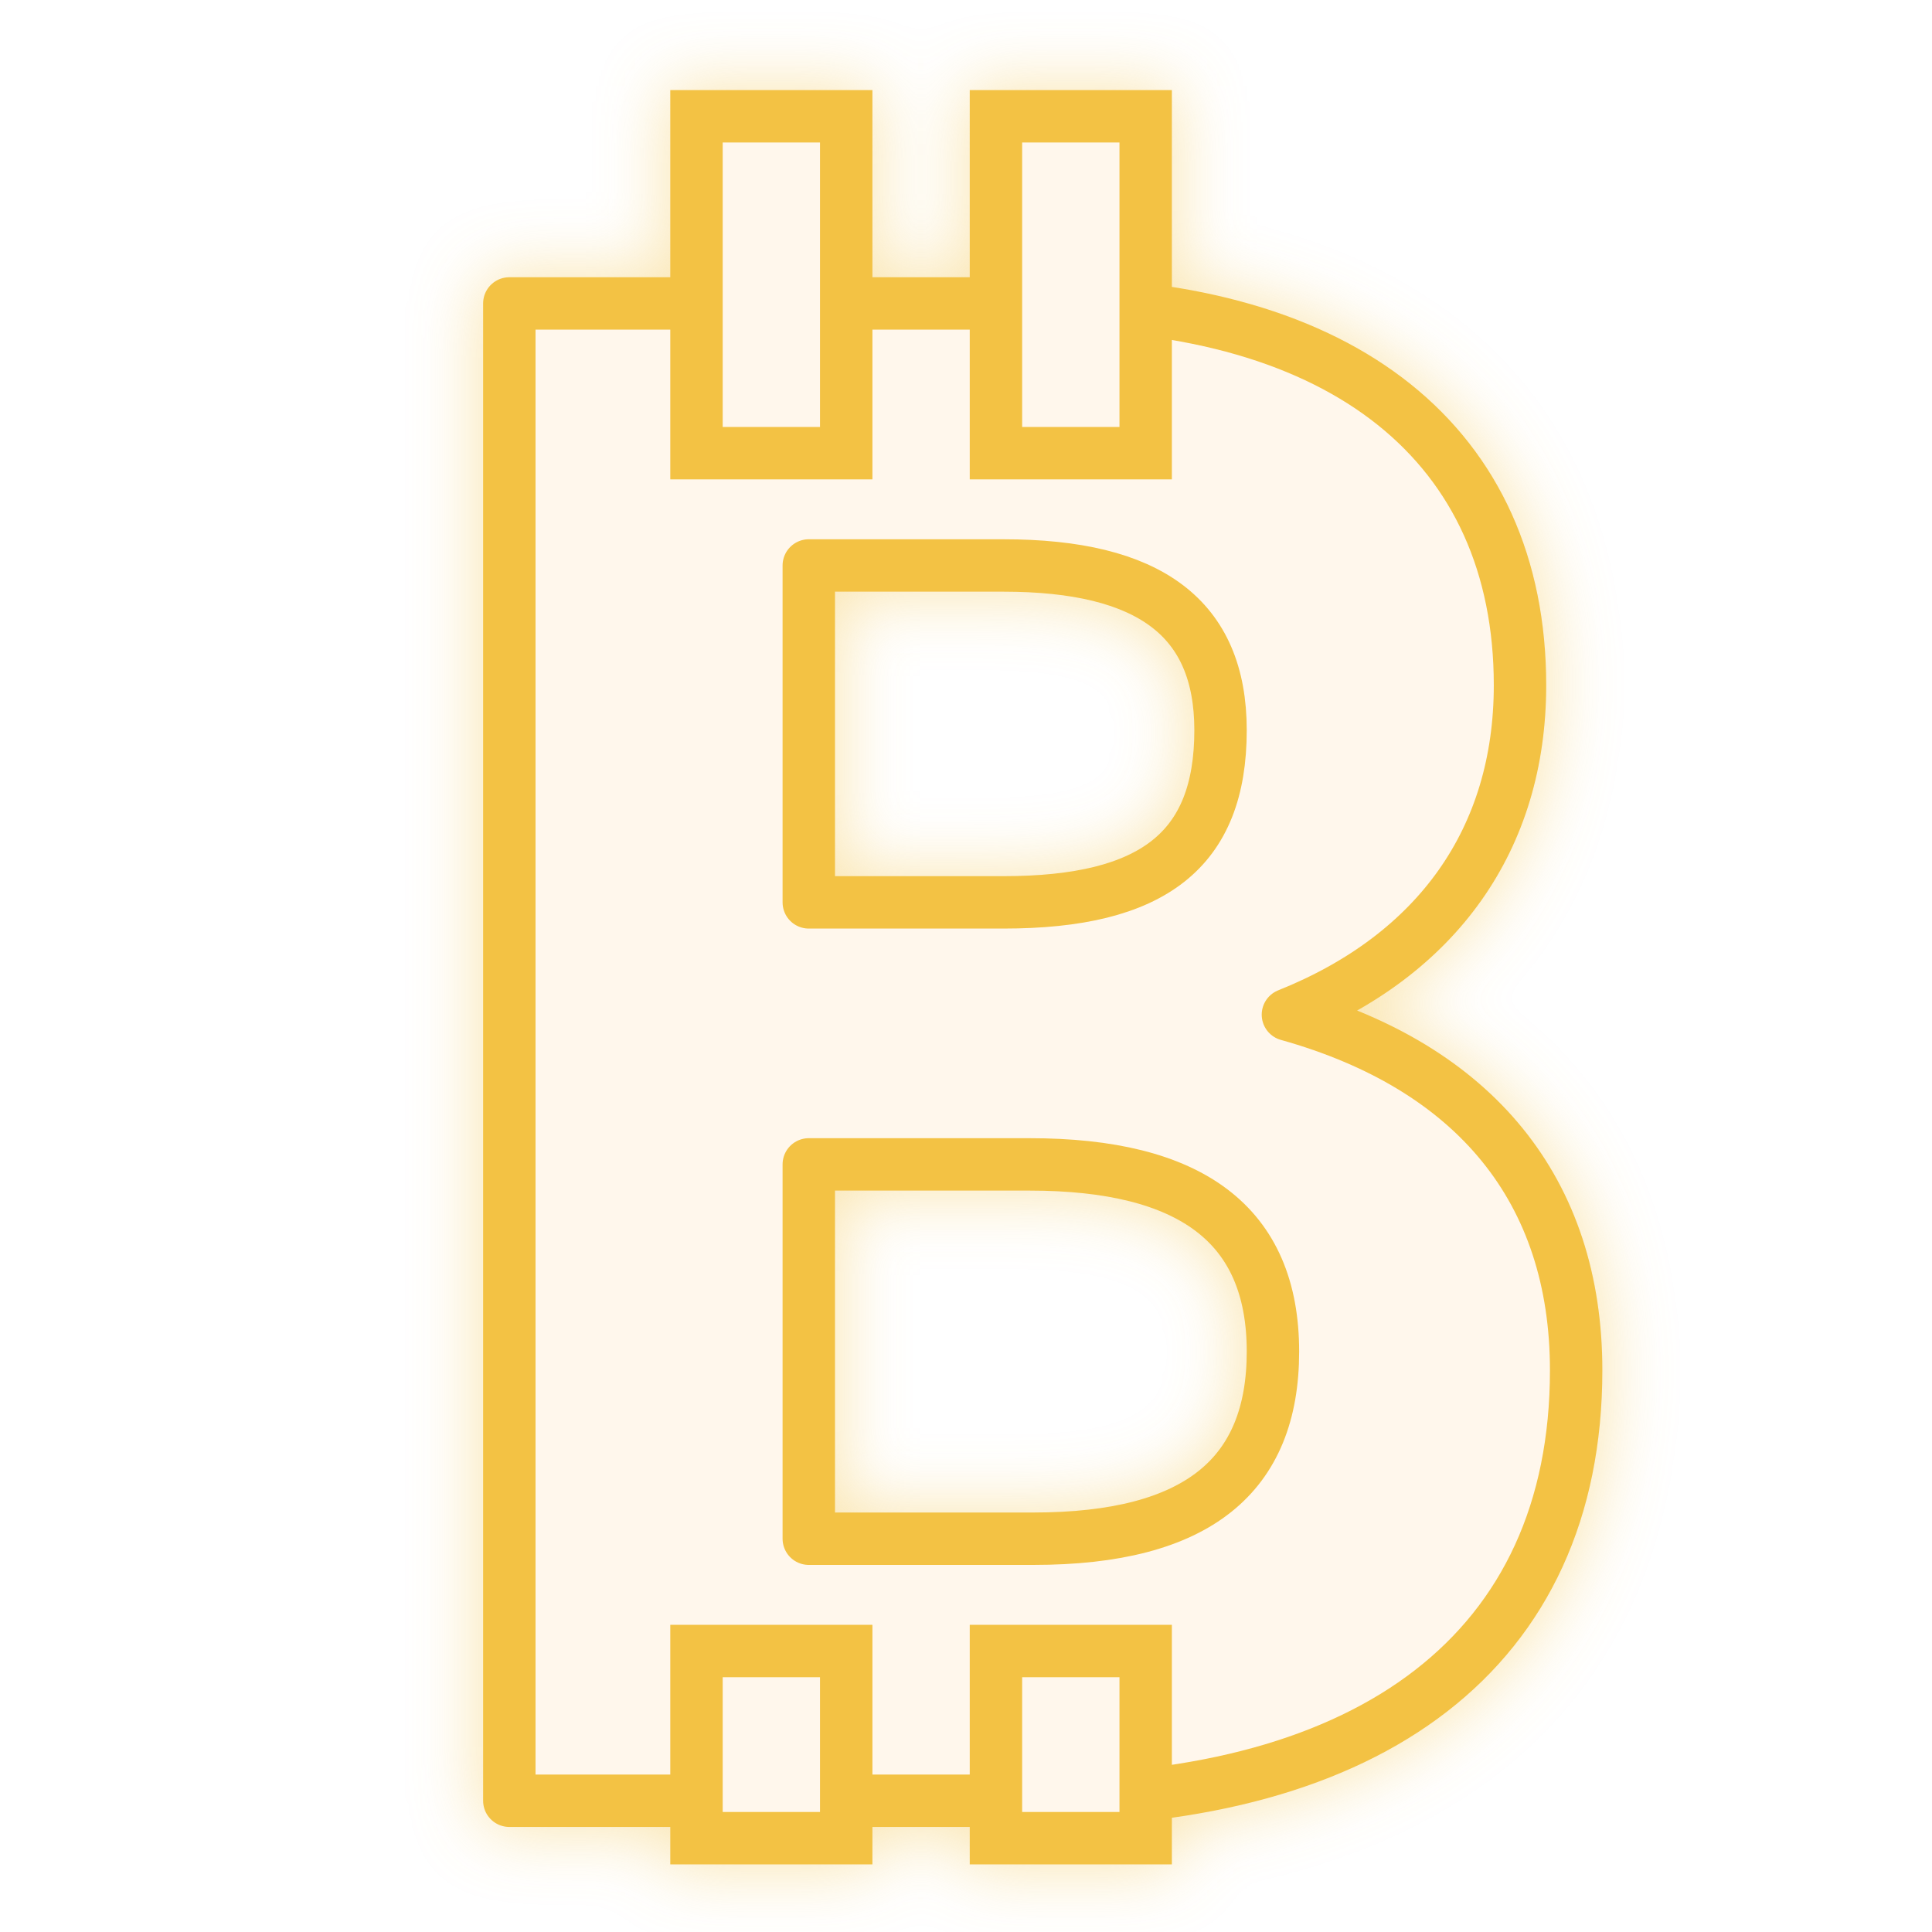
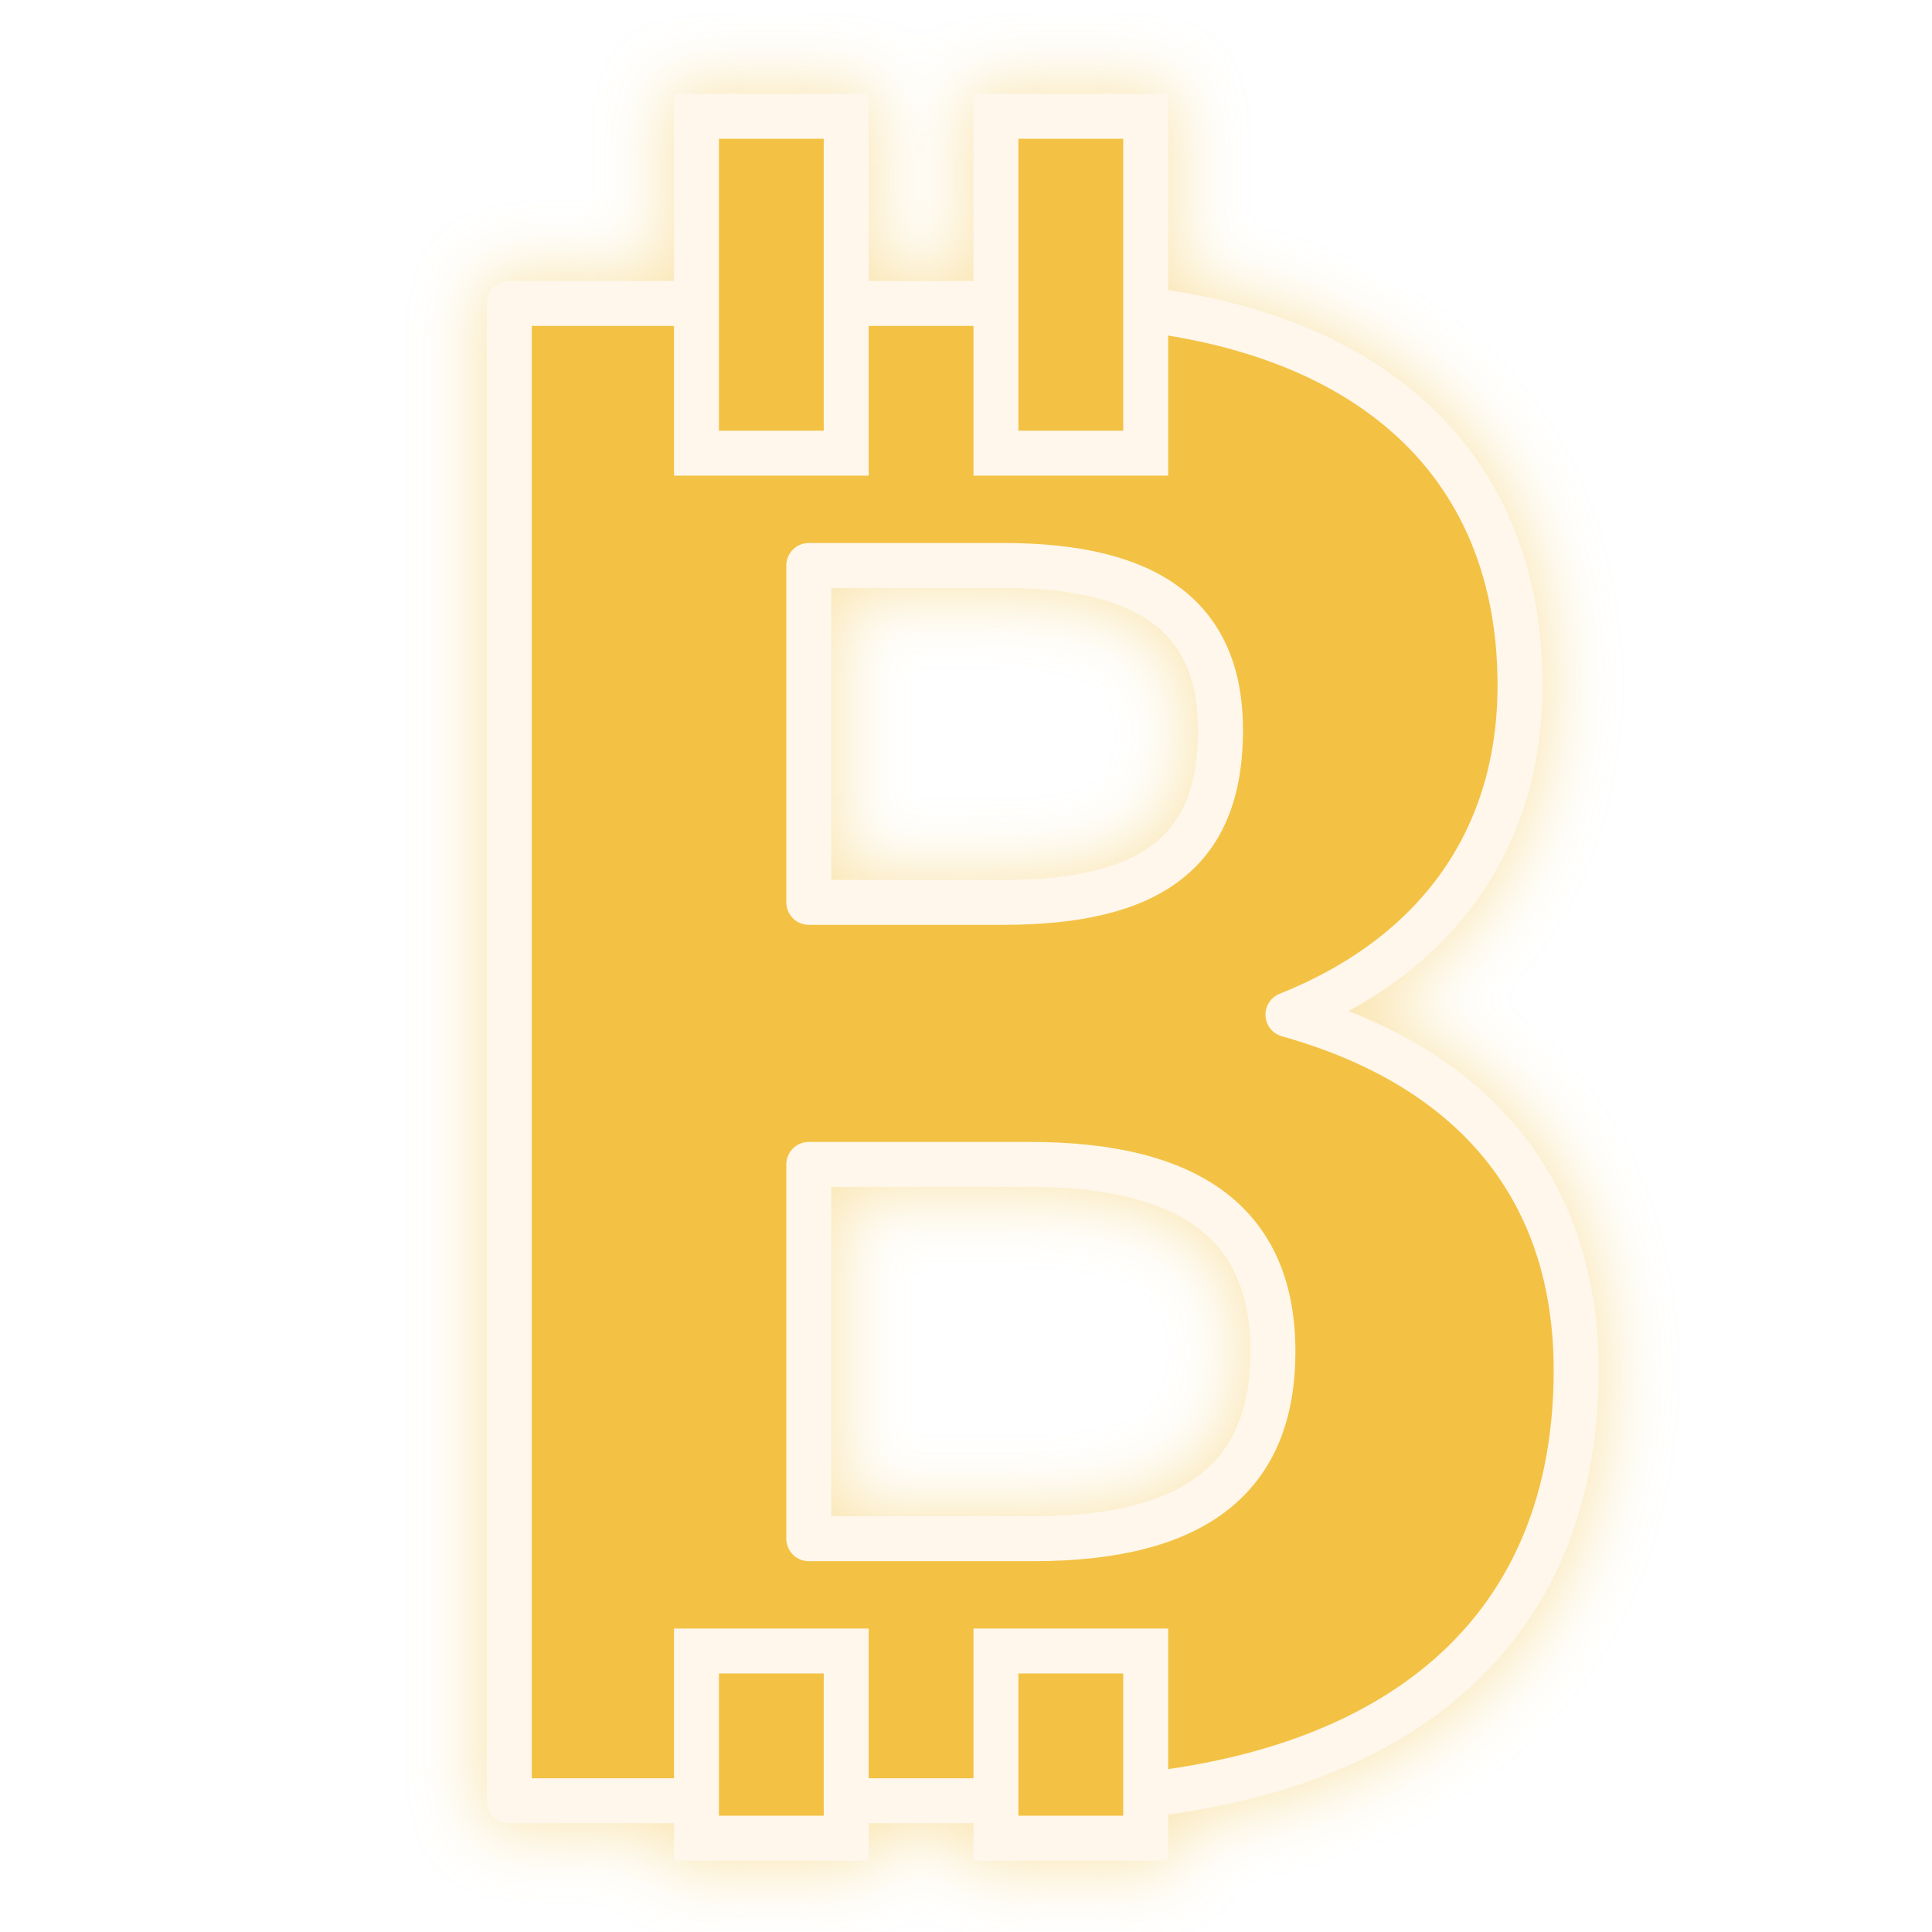
<svg xmlns="http://www.w3.org/2000/svg" viewBox="0 0 64 64" role="img" aria-labelledby="title">
  <defs>
    <filter id="glow" x="-45%" y="-45%" width="190%" height="190%">
      <feGaussianBlur stdDeviation="0.9" result="b" />
    </filter>
  </defs>
  <g transform="translate(32 32) scale(1.24) translate(-32 -32)">
    <g filter="url(#glow)" opacity="0.42">
      <g transform="translate(-3.2 -.7)">
        <path fill="#F3C244" stroke="#F3C244" stroke-width="1.6" stroke-linejoin="round" d="M23 15h14.2c8.1 0 12.8 3.8 12.8 10.2 0 4.1-2.2 7.2-6.2 8.8 5 1.4 7.7 4.7 7.7 9.5C51.5 51 46 55 37 55H23V15Zm8 7v9h5.2c4 0 5.8-1.4 5.8-4.6 0-3-1.9-4.4-5.8-4.4H31Zm0 16v10h6c4.4 0 6.4-1.7 6.4-5 0-3.4-2.2-5-6.5-5H31Z" />
        <rect x="28" y="10" width="4" height="9" fill="#F3C244" stroke="#F3C244" stroke-width="1.6" />
        <rect x="36" y="10" width="4" height="9" fill="#F3C244" stroke="#F3C244" stroke-width="1.6" />
        <rect x="28" y="51" width="4" height="5" fill="#F3C244" stroke="#F3C244" stroke-width="1.6" />
        <rect x="36" y="51" width="4" height="5" fill="#F3C244" stroke="#F3C244" stroke-width="1.6" />
      </g>
    </g>
    <g transform="translate(-3.2 -.7)">
-       <path fill="#FFF7EC" stroke="#F3C244" stroke-width="1.4" stroke-linejoin="round" d="M23 15h14.2c8.1 0 12.8 3.8 12.8 10.2 0 4.1-2.2 7.2-6.2 8.8 5 1.4 7.7 4.7 7.7 9.5C51.5 51 46 55 37 55H23V15Zm8 7v9h5.2c4 0 5.8-1.4 5.8-4.6 0-3-1.9-4.4-5.8-4.4H31Zm0 16v10h6c4.4 0 6.4-1.7 6.4-5 0-3.4-2.2-5-6.5-5H31Z" />
-       <rect x="28" y="10" width="4" height="9" fill="#FFF7EC" stroke="#F3C244" stroke-width="1.4" />
-       <rect x="36" y="10" width="4" height="9" fill="#FFF7EC" stroke="#F3C244" stroke-width="1.4" />
-       <rect x="28" y="51" width="4" height="5" fill="#FFF7EC" stroke="#F3C244" stroke-width="1.4" />
-       <rect x="36" y="51" width="4" height="5" fill="#FFF7EC" stroke="#F3C244" stroke-width="1.4" />
+       <path fill="#F3C244" stroke="#FFF7EC" stroke-width="1.2" stroke-linejoin="round" d="M23 15h14.2c8.1 0 12.8 3.8 12.8 10.2 0 4.1-2.2 7.2-6.2 8.8 5 1.4 7.7 4.7 7.7 9.5C51.5 51 46 55 37 55H23V15Zm8 7v9h5.2c4 0 5.8-1.4 5.8-4.6 0-3-1.9-4.4-5.8-4.4H31Zm0 16v10h6c4.4 0 6.4-1.7 6.4-5 0-3.4-2.2-5-6.5-5H31Z" />
+       <rect x="28" y="10" width="4" height="9" fill="#F3C244" stroke="#FFF7EC" stroke-width="1.2" />
+       <rect x="36" y="10" width="4" height="9" fill="#F3C244" stroke="#FFF7EC" stroke-width="1.2" />
+       <rect x="28" y="51" width="4" height="5" fill="#F3C244" stroke="#FFF7EC" stroke-width="1.2" />
+       <rect x="36" y="51" width="4" height="5" fill="#F3C244" stroke="#FFF7EC" stroke-width="1.2" />
    </g>
  </g>
</svg>
